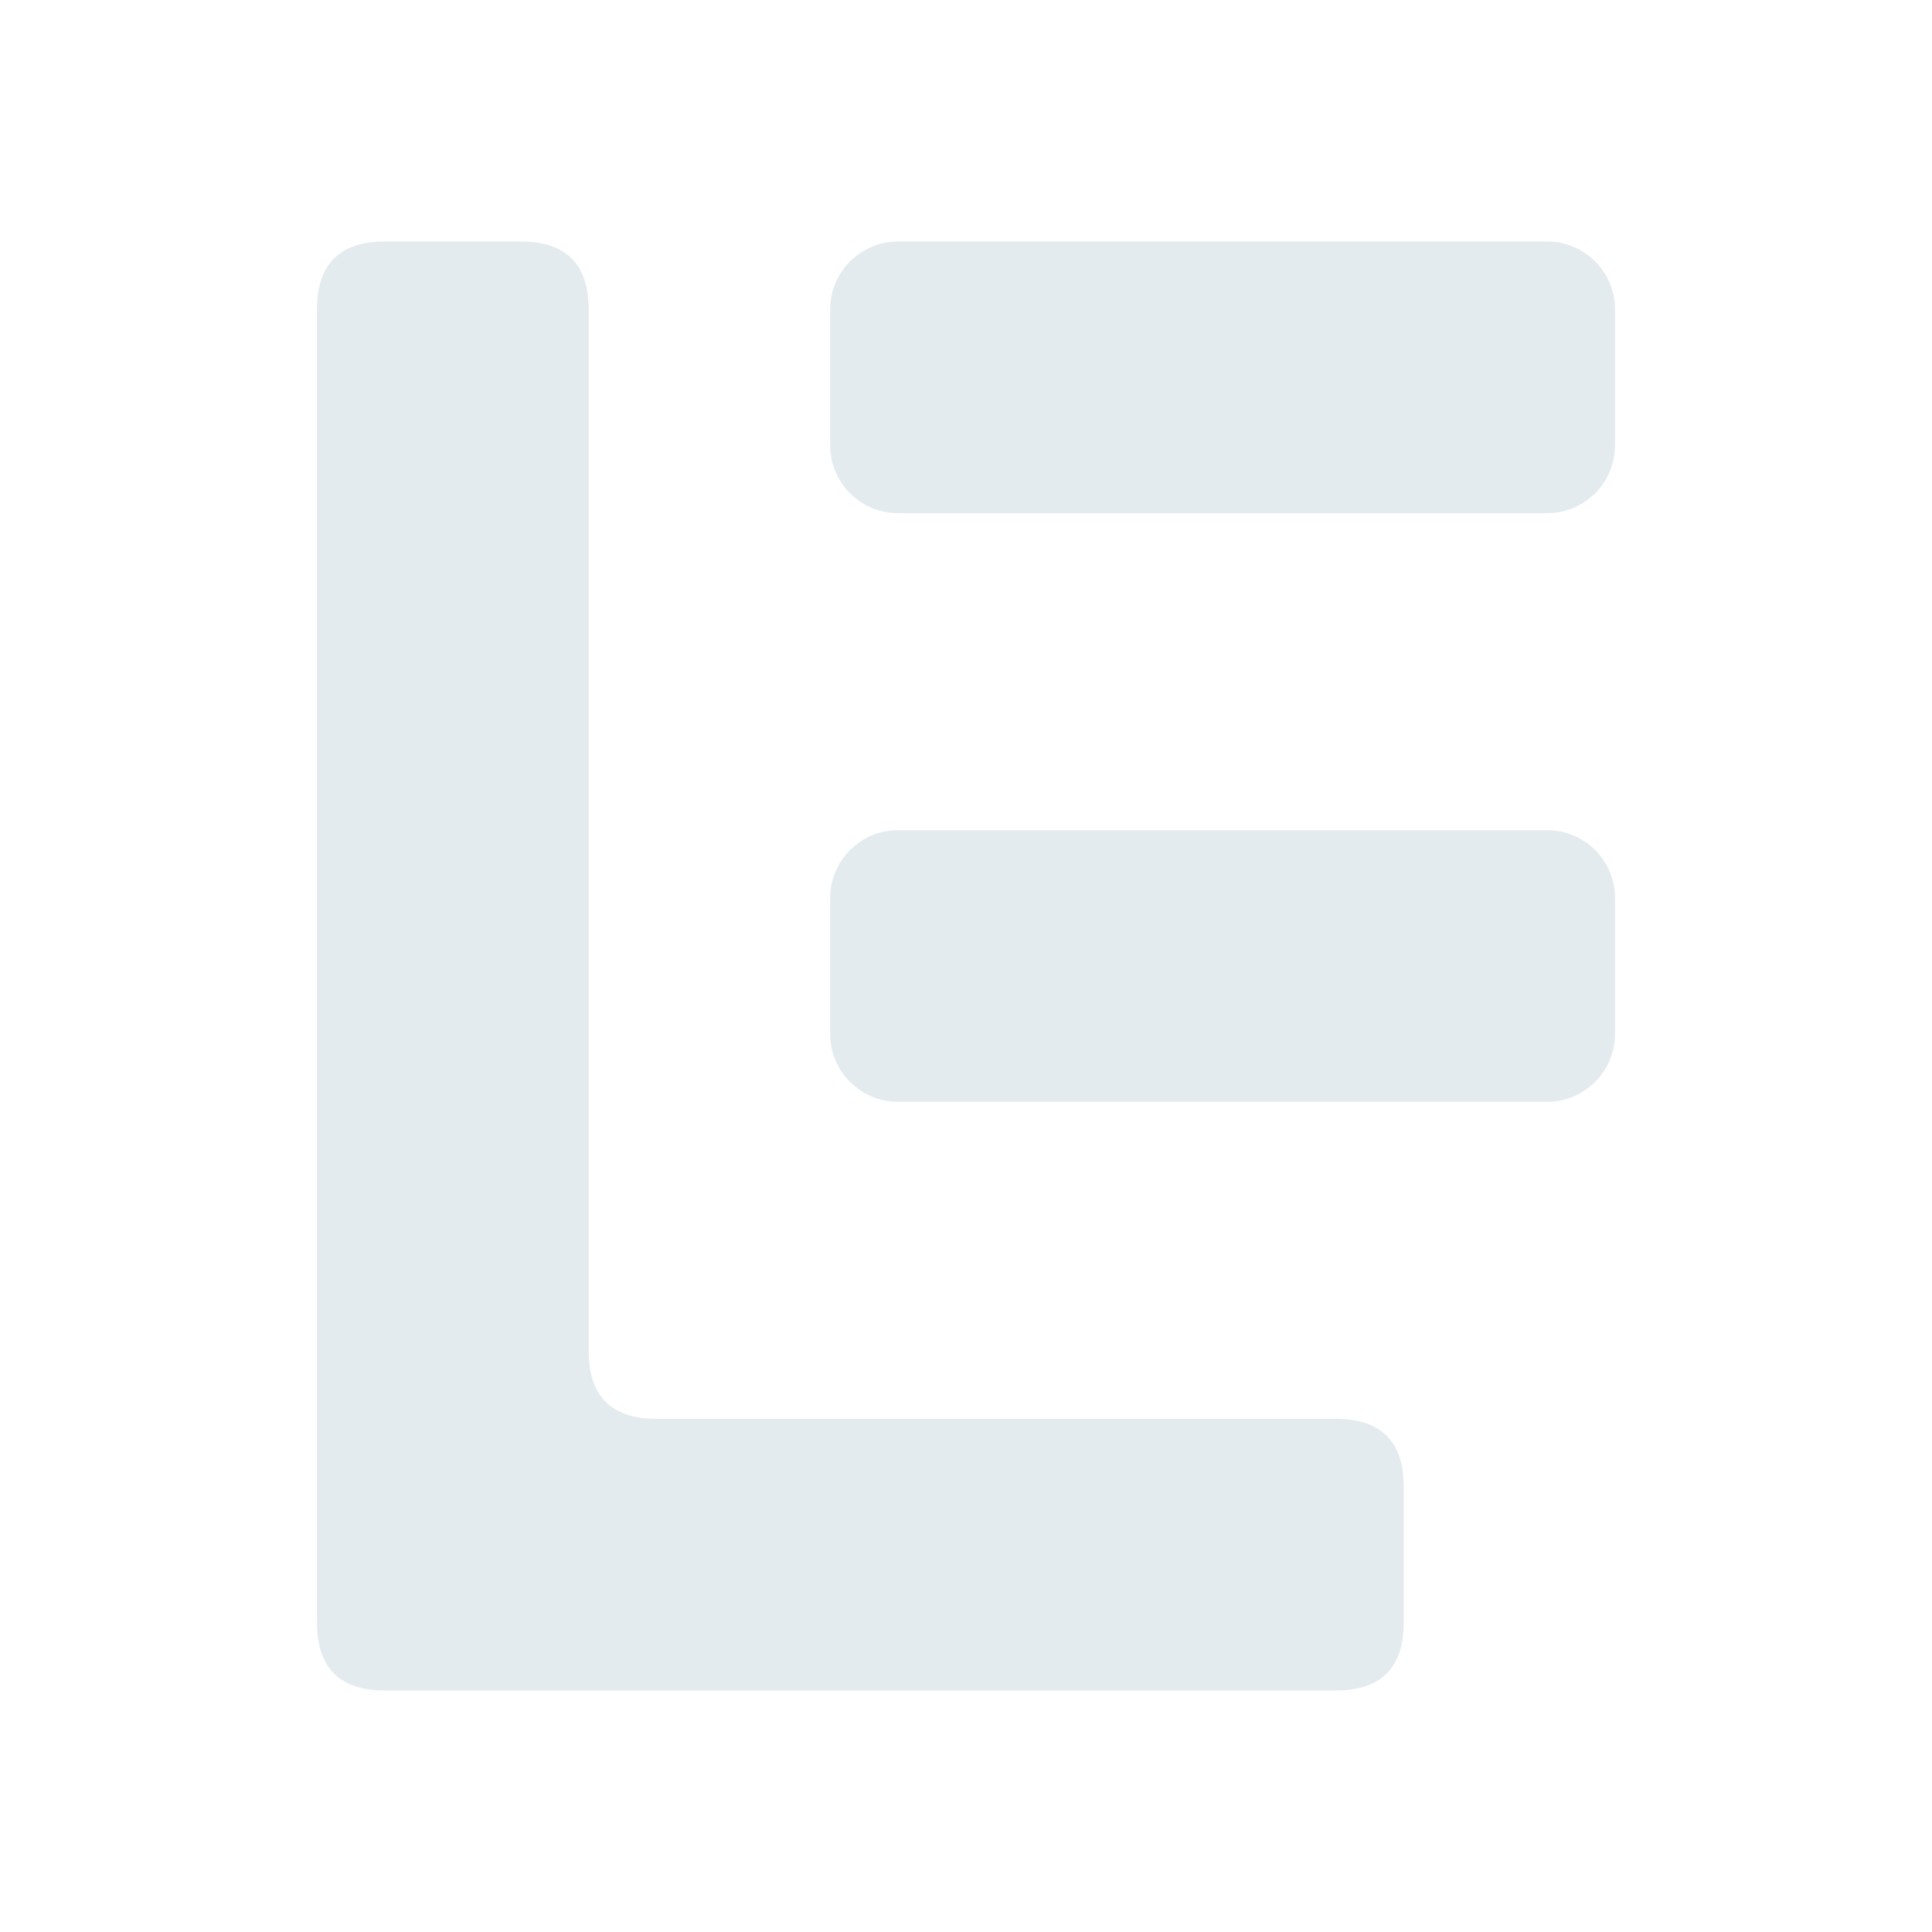
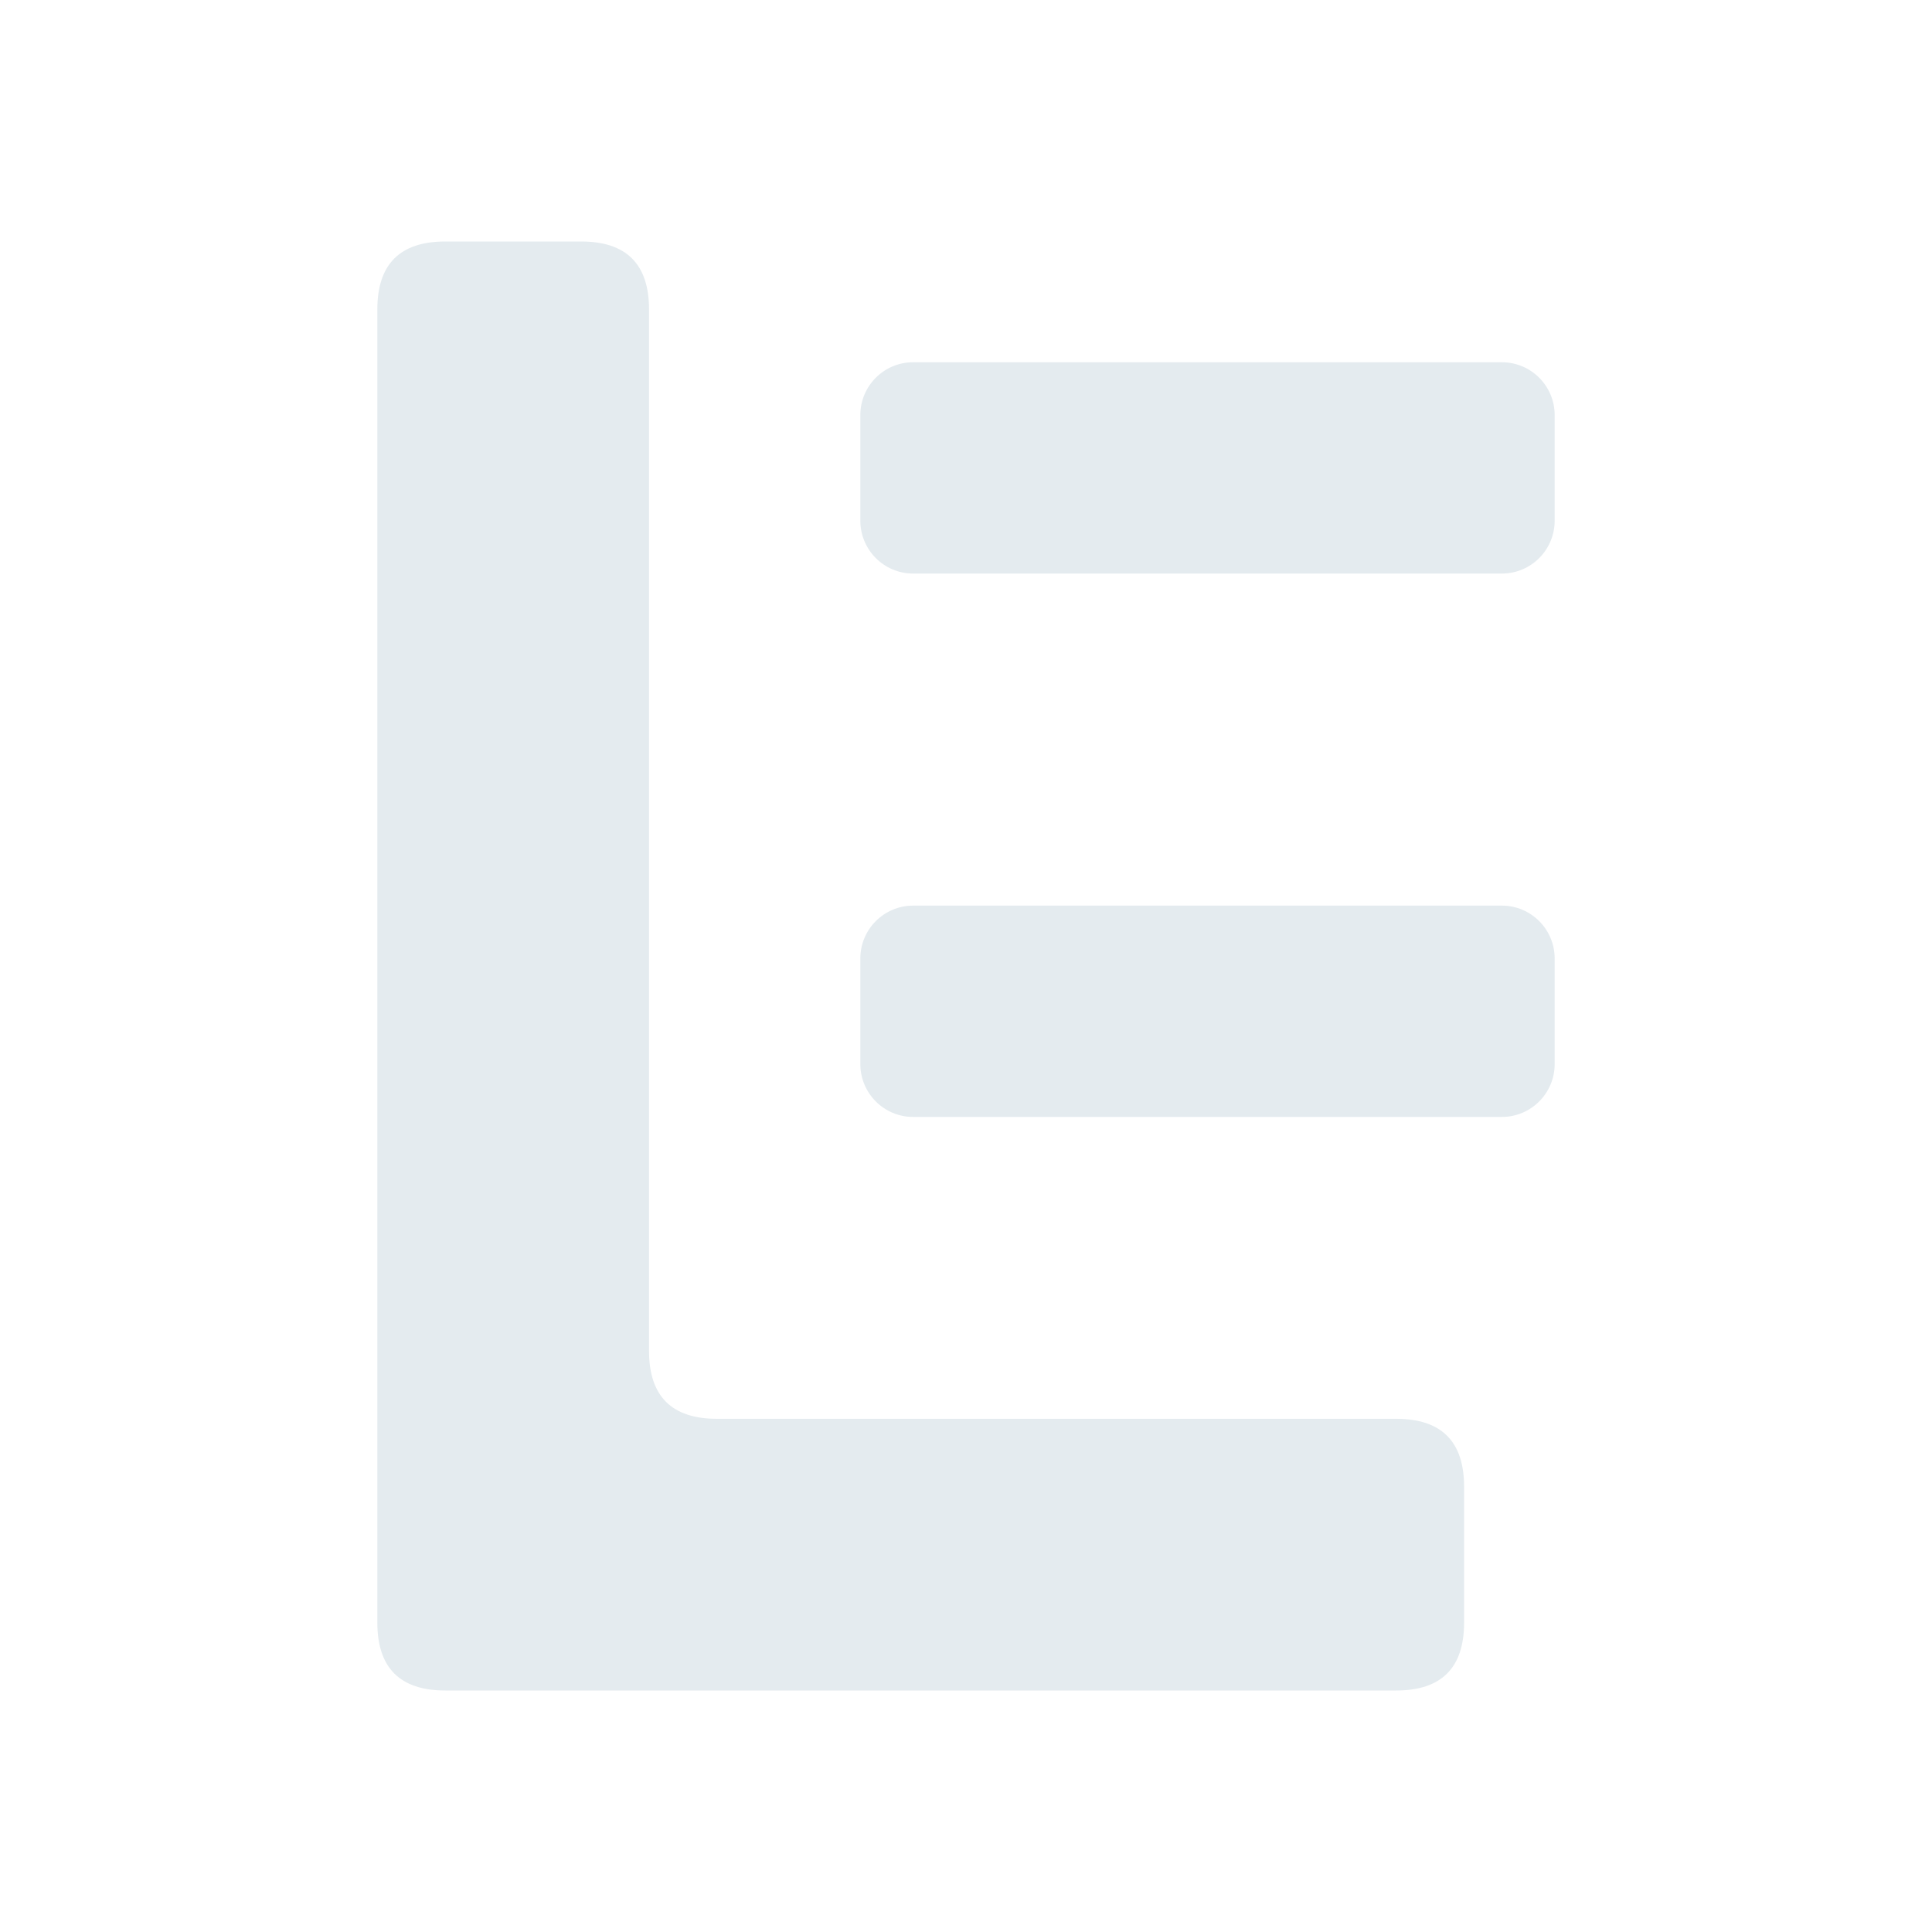
<svg xmlns="http://www.w3.org/2000/svg" viewBox="0 0 64 64" role="img" aria-labelledby="brand-title">
-   <g transform="translate(2.5 0)">
+   <g transform="translate(4.5 0)">
    <path fill="#e4ebef" d="M10.25 8H14.75Q17 8 17 10.25V44.75Q17 47 19.25 47H41.75Q44 47 44 49.25V53.75Q44 56 41.75 56H10.25Q8 56 8 53.75V10.25Q8 8 10.25 8Z" />
    <g fill="#e4ebef">
-       <rect fill="#e4ebef" x="25" y="8" width="26" height="9" rx="2.25" />
-       <rect fill="#e4ebef" x="25" y="27.5" width="26" height="9" rx="2.25" />
+       <rect fill="#e4ebef" x="24" y="12" width="23" height="7" rx="1.75" />
+       <rect fill="#e4ebef" x="24" y="30" width="23" height="7" rx="1.75" />
    </g>
  </g>
</svg>
